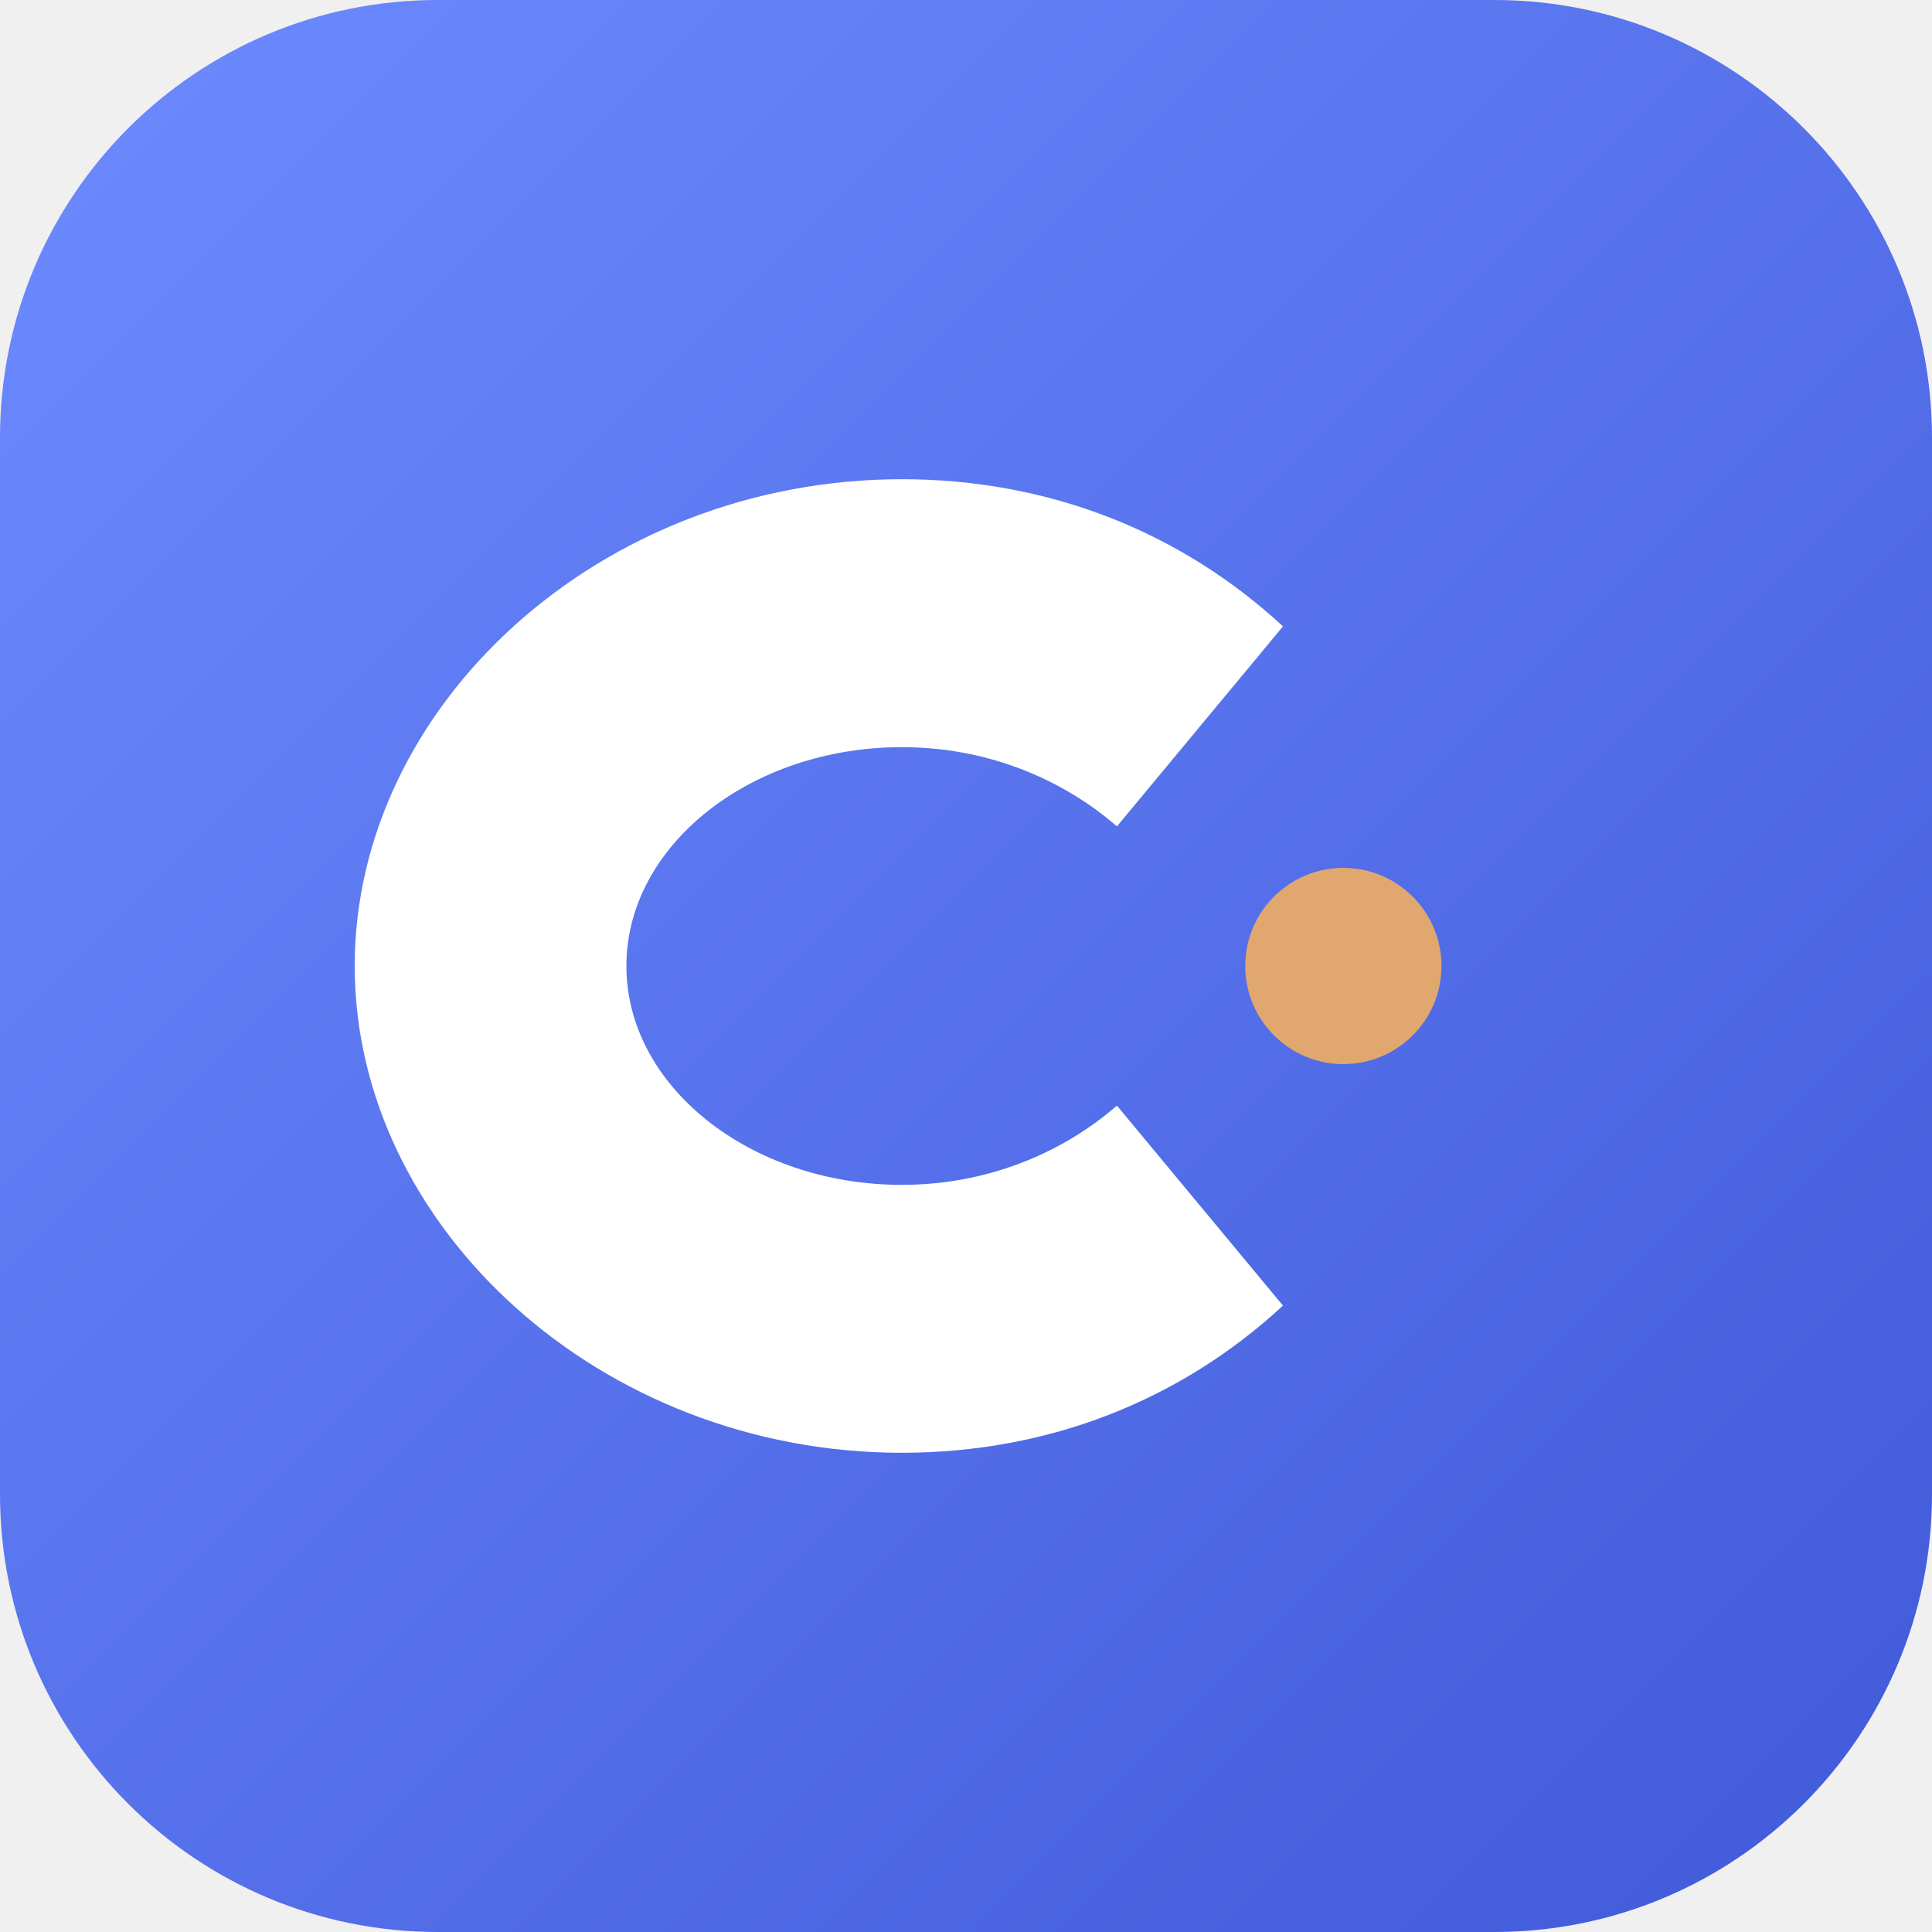
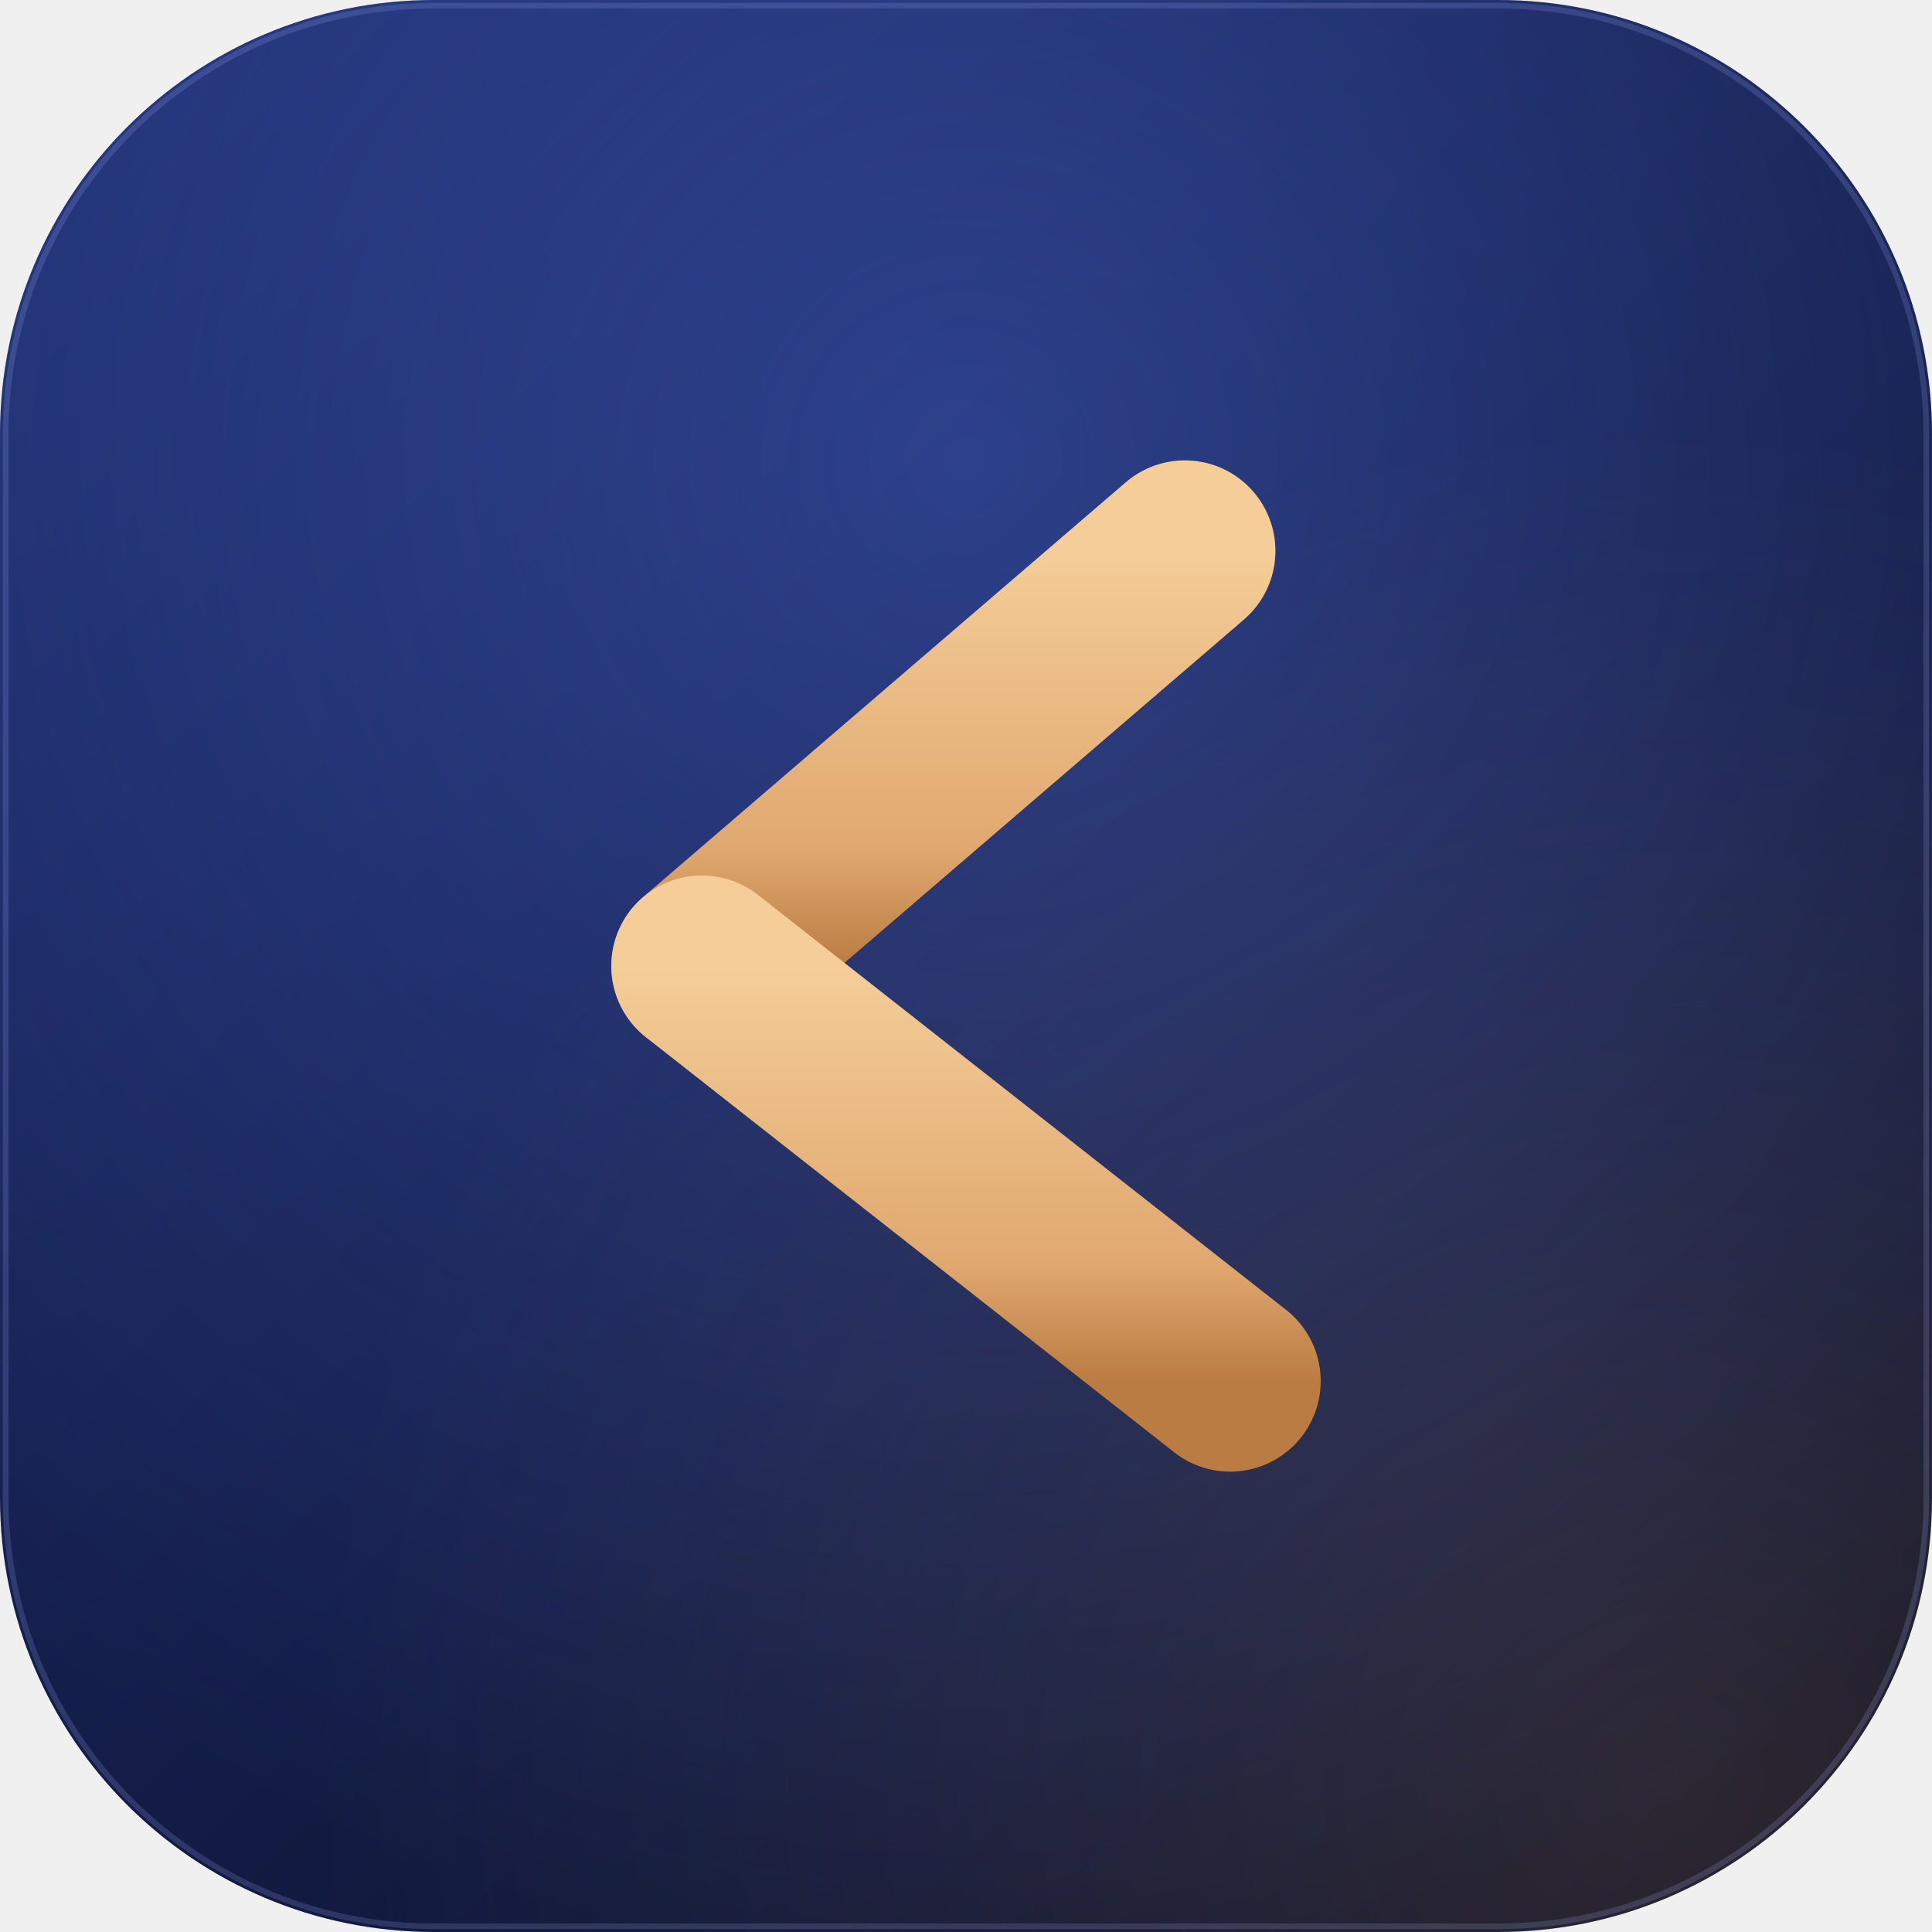
- <svg xmlns="http://www.w3.org/2000/svg" width="512" height="512" viewBox="0 0 512 512">
+ <svg xmlns="http://www.w3.org/2000/svg" width="1024" height="1024" viewBox="0 0 1024 1024">
  <defs>
    <linearGradient id="bg" x1="0" y1="0" x2="1" y2="1">
-       <stop offset="0" stop-color="#6d8bff" />
-       <stop offset="1" stop-color="#4059d8" />
+       <stop offset="0" stop-color="#1E2E6E" />
+       <stop offset="1" stop-color="#070B1F" />
    </linearGradient>
+     <radialGradient id="glow" cx="0.5" cy="0.24" r="0.78">
+       <stop offset="0" stop-color="#5B7CFA" stop-opacity="0.34" />
+       <stop offset="1" stop-color="#5B7CFA" stop-opacity="0" />
+     </radialGradient>
+     <radialGradient id="warm" cx="0.86" cy="0.92" r="0.7">
+       <stop offset="0" stop-color="#E0A86F" stop-opacity="0.16" />
+       <stop offset="1" stop-color="#E0A86F" stop-opacity="0" />
+     </radialGradient>
+     <linearGradient id="copper" x1="0" y1="0" x2="0" y2="1">
+       <stop offset="0" stop-color="#F4CD98" />
+       <stop offset="0.72" stop-color="#E0A86F" />
+       <stop offset="1" stop-color="#BA7C42" />
+     </linearGradient>
+     <clipPath id="round">
+       <rect width="1024" height="1024" rx="230" />
+     </clipPath>
  </defs>
-   <rect width="512" height="512" rx="116" fill="url(#bg)" />
-   <path d="M340 166c-27-25-62-39-101-39-80 0-145 60-145 129s65 129 145 129c39 0 74-14 101-39l-44-53c-15 13-35 21-57 21-40 0-73-26-73-58s33-58 73-58c22 0 42 8 57 21z" fill="#fff" />
-   <circle cx="356" cy="256" r="26" fill="#E0A86F" />
+   <g clip-path="url(#round)">
+     <rect width="1024" height="1024" fill="url(#bg)" />
+     <rect width="1024" height="1024" fill="url(#glow)" />
+     <rect width="1024" height="1024" fill="url(#warm)" />
+     <g stroke="url(#copper)" stroke-width="96" stroke-linecap="round" fill="none">
+       <path d="M372 286v452" />
+       <path d="M372 512 628 292" />
+       <path d="M372 512 652 732" />
+     </g>
+   </g>
+   <rect x="3" y="3" width="1018" height="1018" rx="227" fill="none" stroke="#A7B6FF" stroke-opacity="0.18" stroke-width="3" />
</svg>
